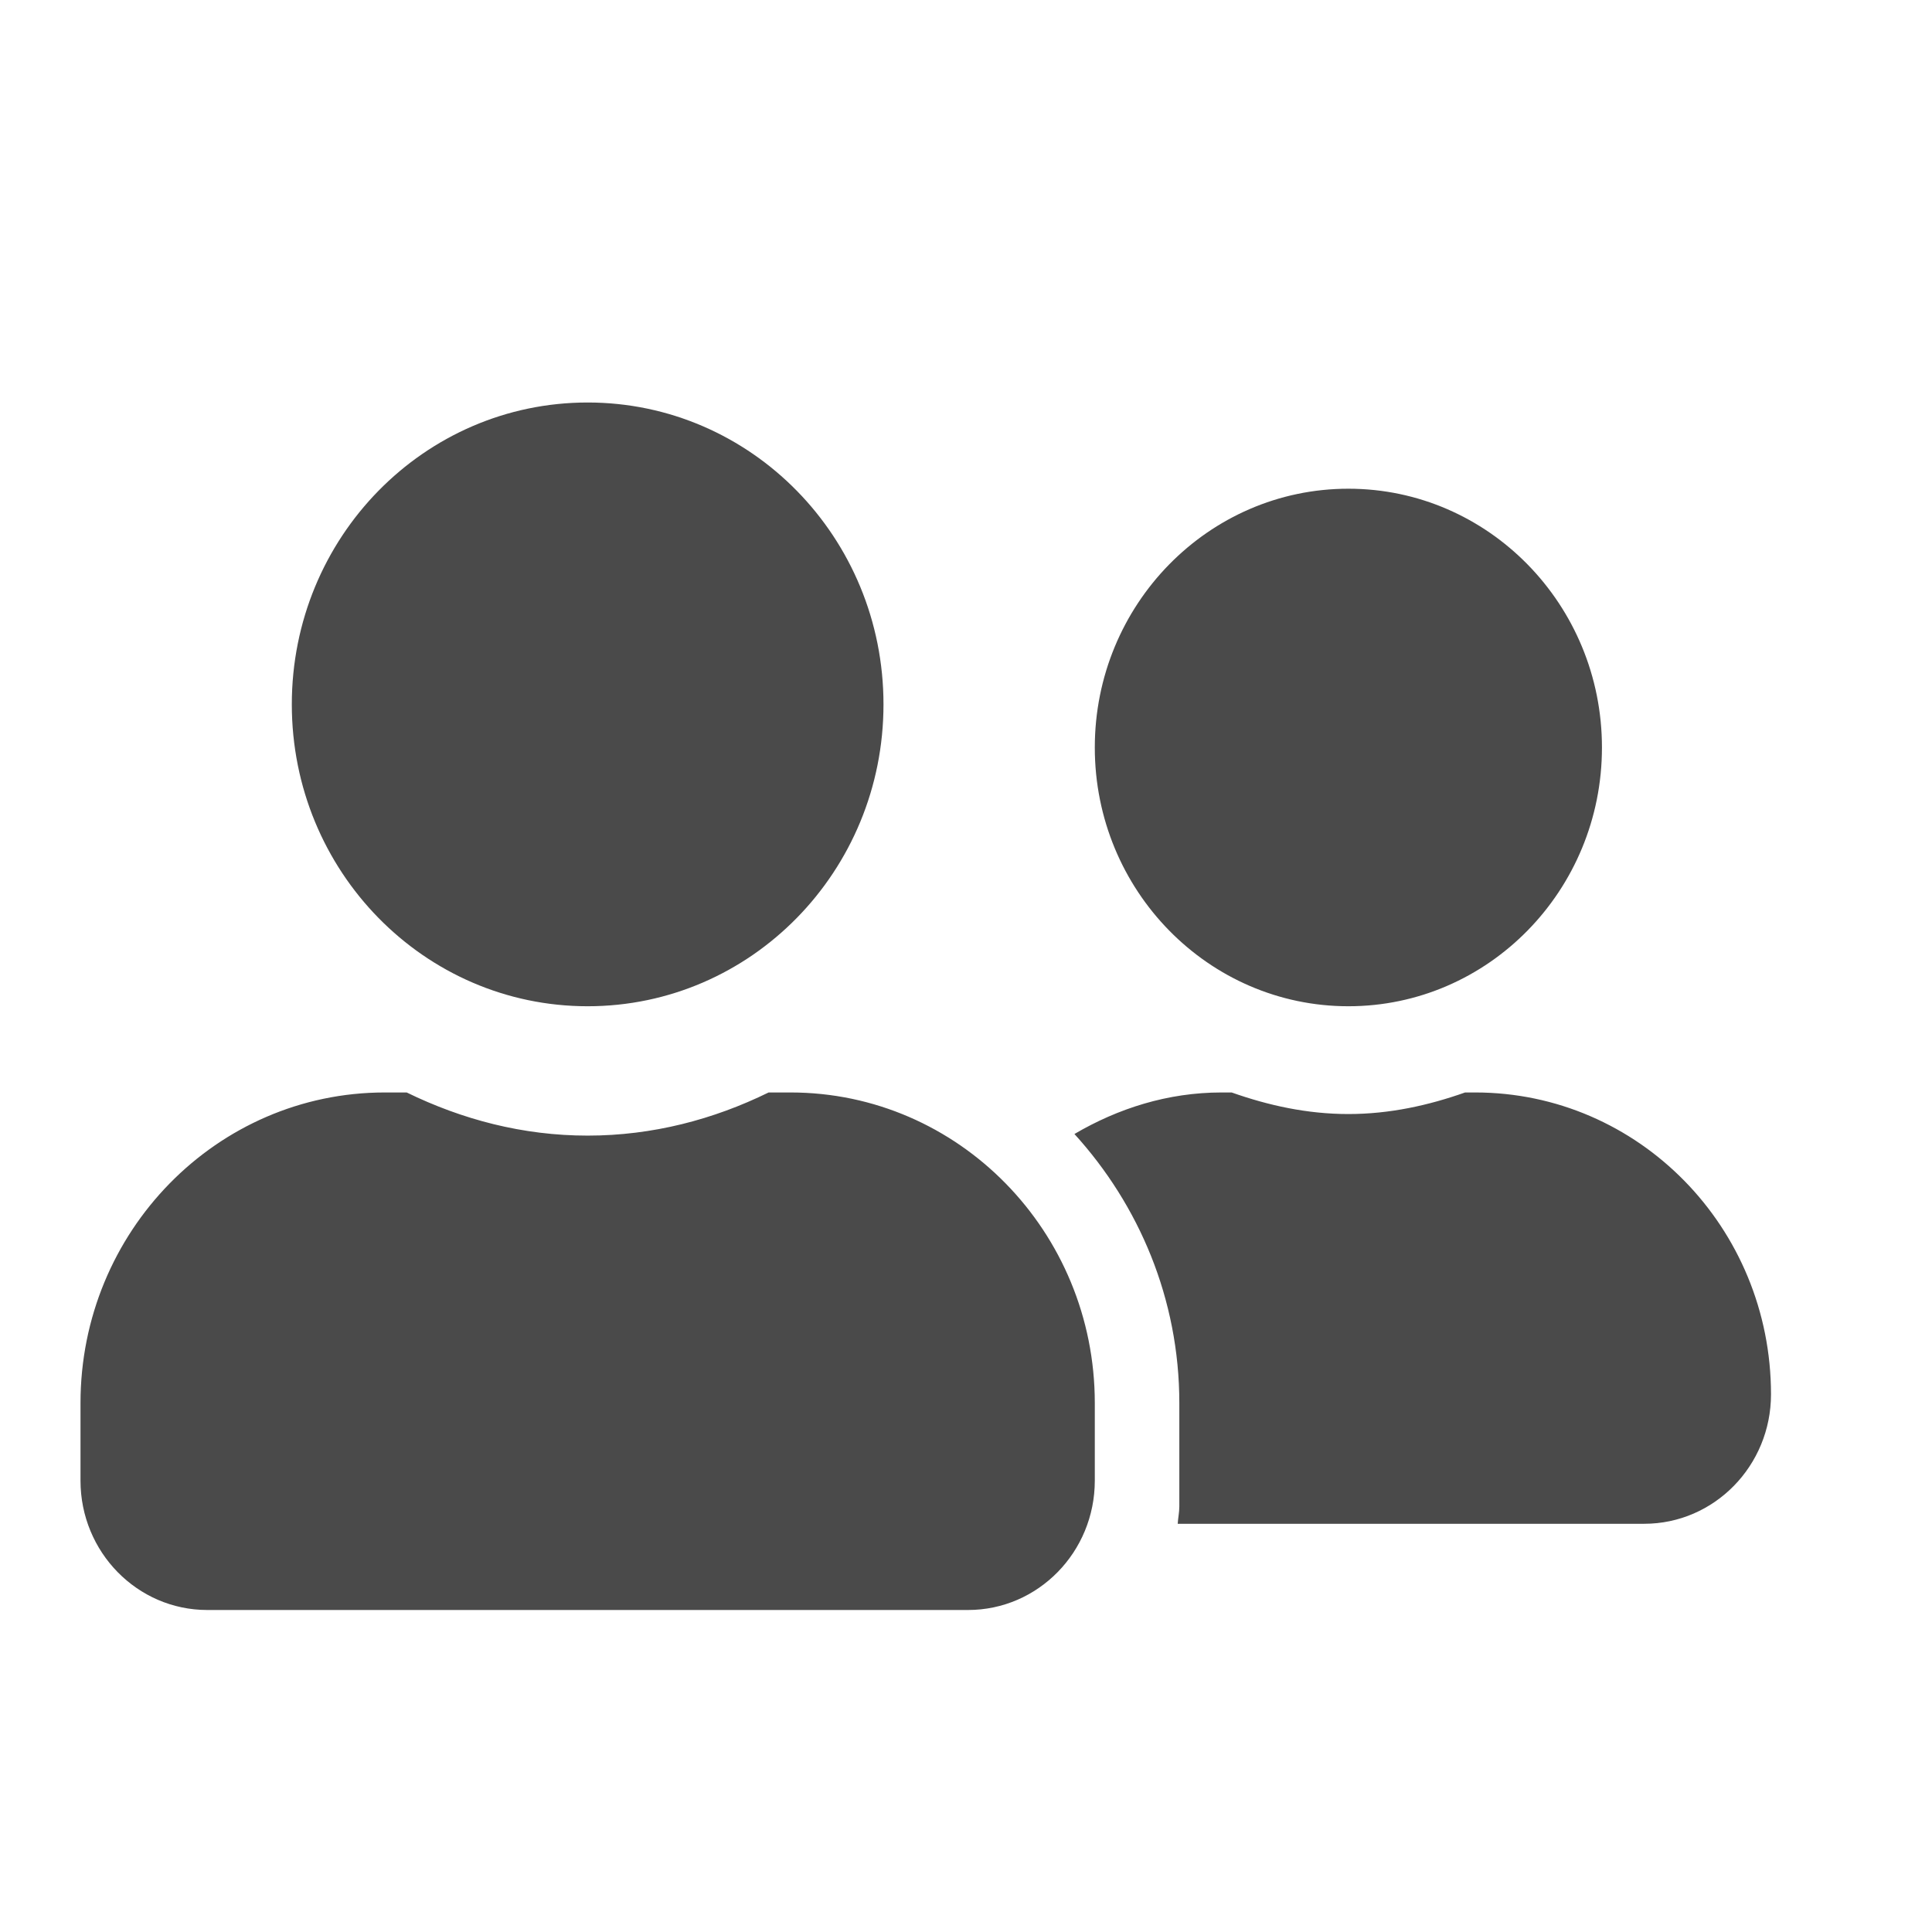
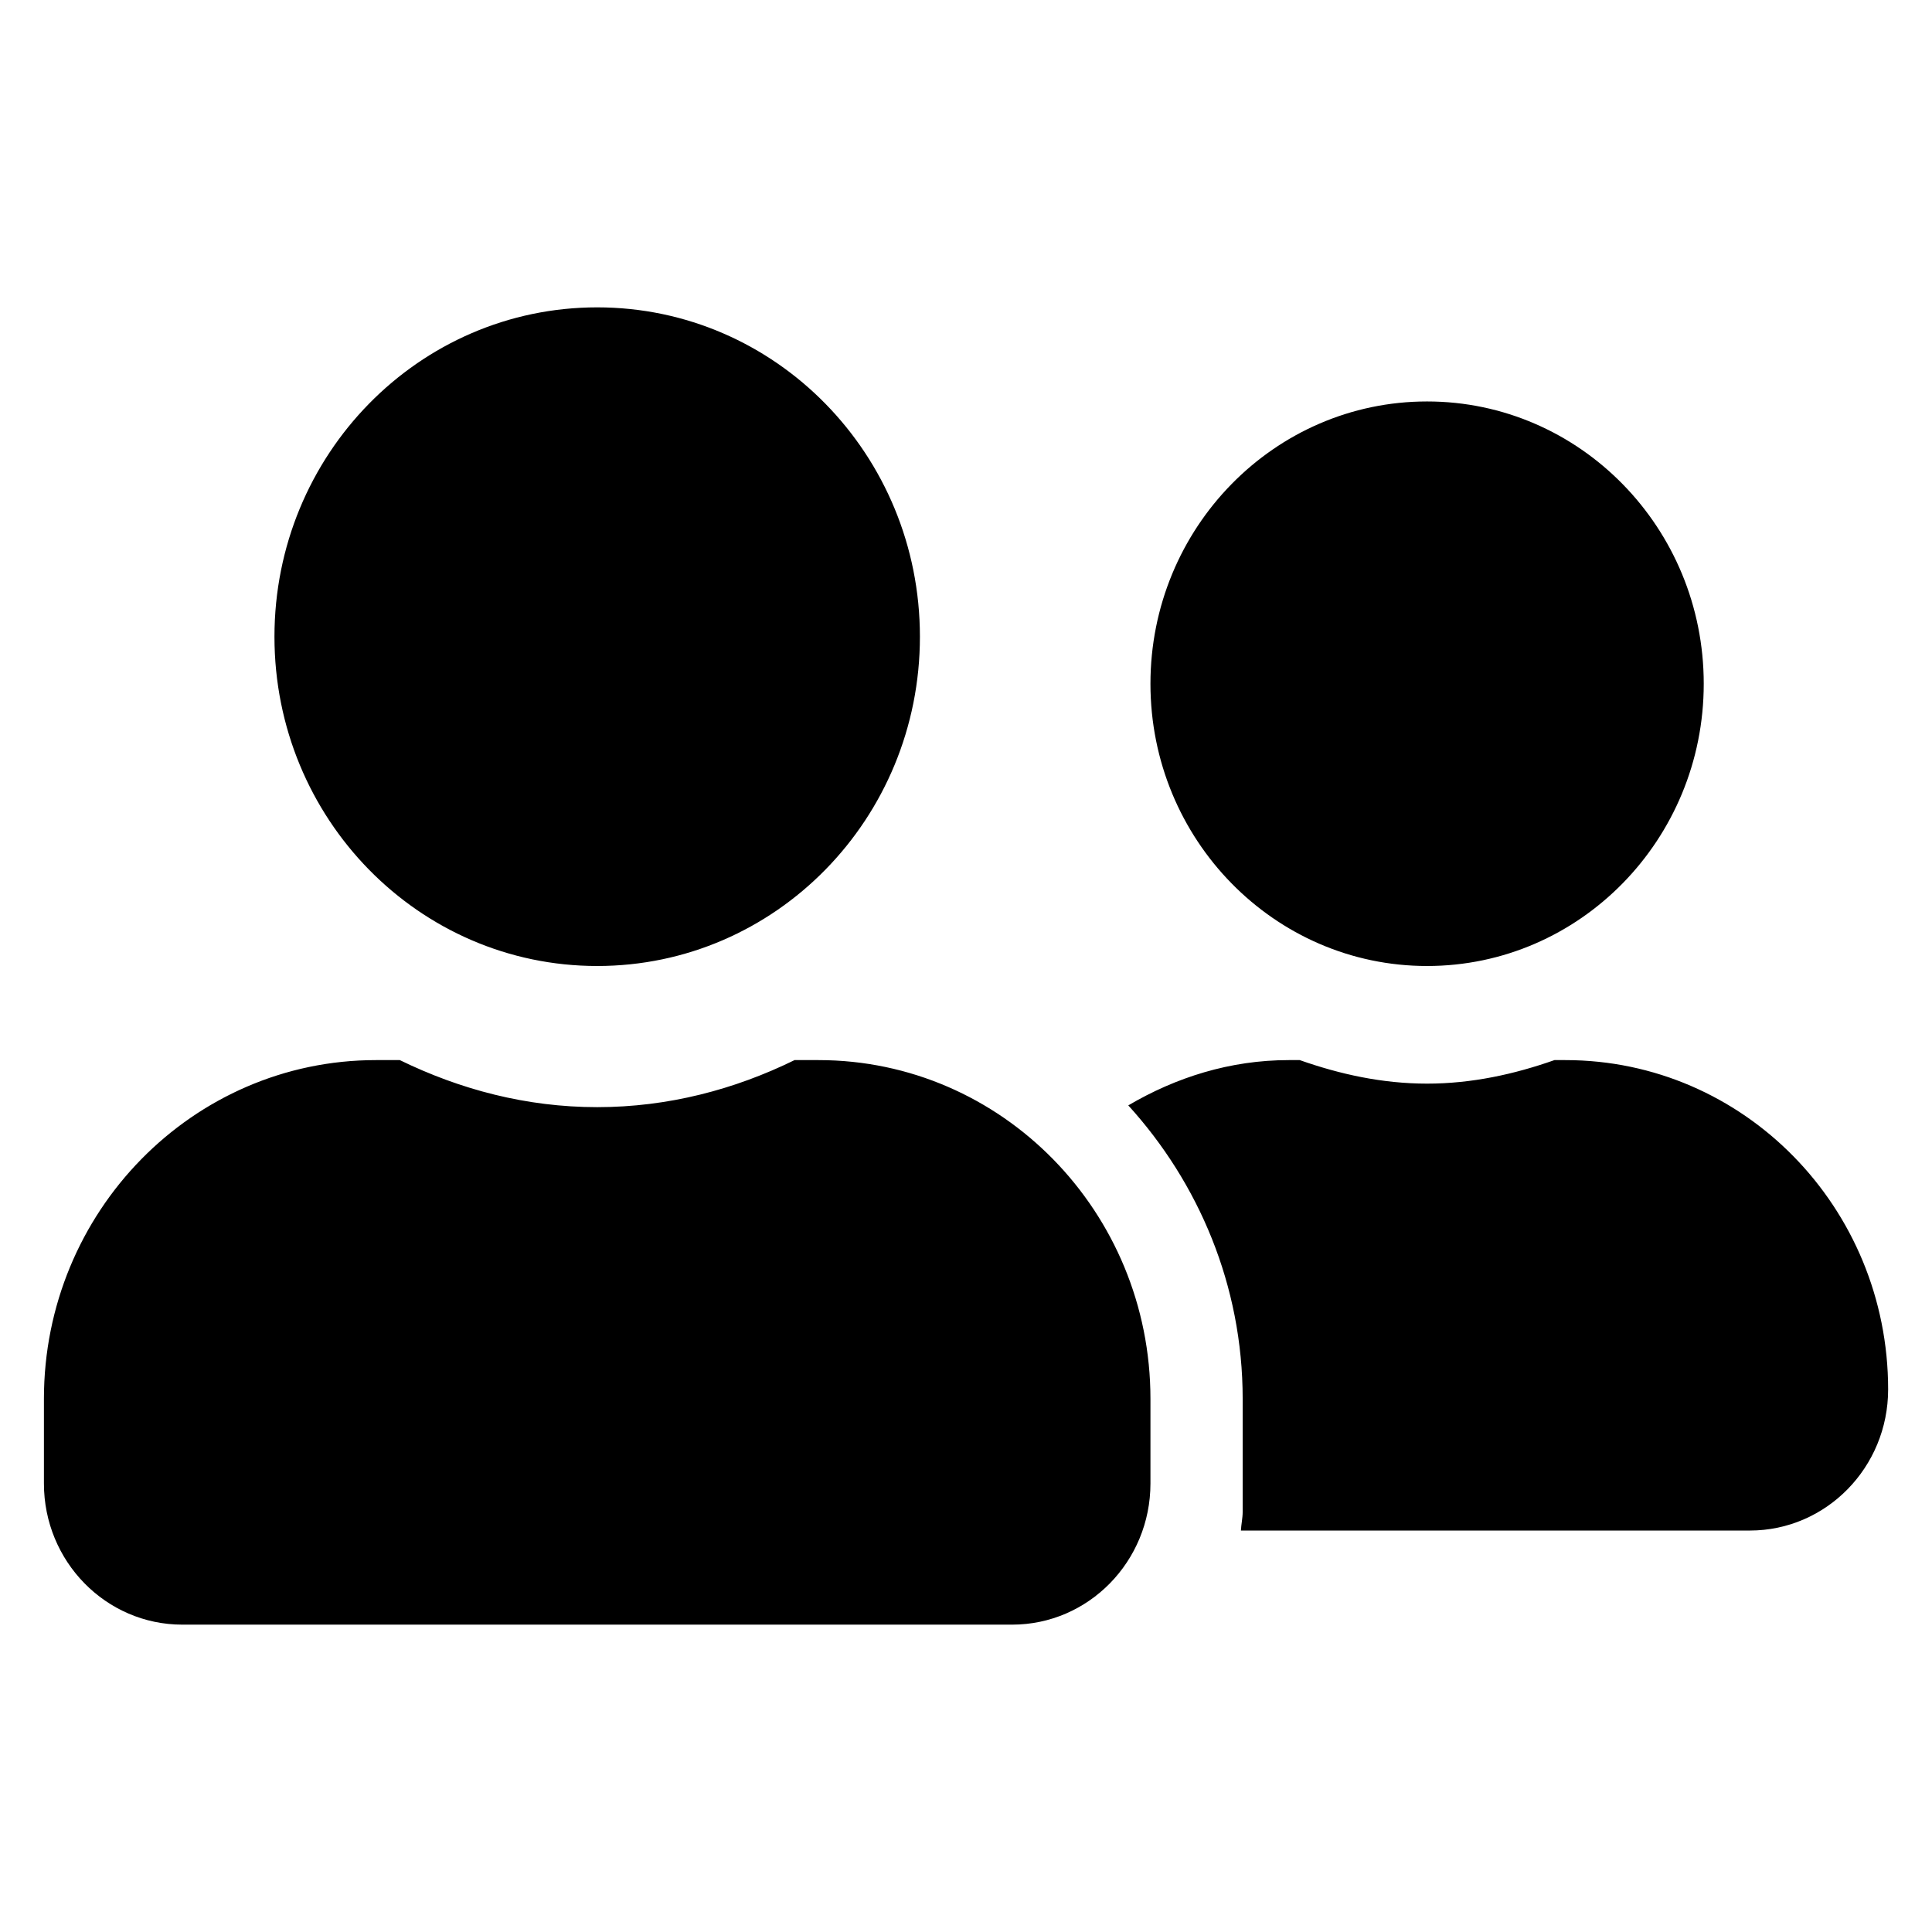
- <svg xmlns="http://www.w3.org/2000/svg" width="24" height="24" viewBox="0 0 24 24" fill="none">
-   <rect width="24" height="24" fill="white" />
-   <path d="M7.3 12.5C9.331 12.5 10.975 10.822 10.975 8.75C10.975 6.677 9.331 5 7.3 5C5.269 5 3.625 6.677 3.625 8.75C3.625 10.822 5.269 12.5 7.3 12.5ZM9.82 13.571H9.548C8.865 13.906 8.107 14.107 7.3 14.107C6.493 14.107 5.738 13.906 5.052 13.571H4.78C2.693 13.571 1 15.299 1 17.429V18.393C1 19.28 1.705 20 2.575 20H12.025C12.895 20 13.6 19.28 13.6 18.393V17.429C13.6 15.299 11.907 13.571 9.82 13.571ZM16.75 12.5C18.489 12.5 19.9 11.06 19.9 9.286C19.9 7.511 18.489 6.071 16.75 6.071C15.011 6.071 13.6 7.511 13.6 9.286C13.6 11.06 15.011 12.5 16.75 12.5ZM18.325 13.571H18.2C17.744 13.732 17.262 13.839 16.75 13.839C16.238 13.839 15.756 13.732 15.3 13.571H15.175C14.506 13.571 13.889 13.769 13.347 14.087C14.148 14.968 14.65 16.136 14.65 17.429V18.714C14.65 18.788 14.634 18.858 14.63 18.929H20.425C21.294 18.929 22 18.209 22 17.321C22 15.249 20.356 13.571 18.325 13.571Z" fill="#4A4A4A" />
+ <svg xmlns="http://www.w3.org/2000/svg" width="34" height="34" viewBox="0 0 34 34">
+   <rect width="34" height="34" fill="white" />
+   <path fill="currentColor" d="M10.51 17C13.649 17 16.189 14.408 16.189 11.205C16.189 8.002 13.649 5.409 10.51 5.409C7.371 5.409 4.83 8.002 4.83 11.205C4.83 14.408 7.371 17 10.51 17ZM14.404 18.656H13.983C12.929 19.173 11.757 19.484 10.51 19.484C9.262 19.484 8.096 19.173 7.036 18.656H6.615C3.39 18.656 0.773 21.326 0.773 24.617V26.107C0.773 27.479 1.864 28.591 3.208 28.591H17.812C19.156 28.591 20.246 27.479 20.246 26.107V24.617C20.246 21.326 17.63 18.656 14.404 18.656ZM25.114 17C27.802 17 29.983 14.775 29.983 12.033C29.983 9.29 27.802 7.065 25.114 7.065C22.427 7.065 20.246 9.29 20.246 12.033C20.246 14.775 22.427 17 25.114 17ZM27.548 18.656H27.356C26.651 18.904 25.905 19.07 25.114 19.07C24.323 19.07 23.578 18.904 22.873 18.656H22.68C21.646 18.656 20.692 18.961 19.856 19.453C21.093 20.814 21.869 22.62 21.869 24.617V26.604C21.869 26.718 21.843 26.826 21.838 26.935H30.794C32.138 26.935 33.228 25.823 33.228 24.451C33.228 21.248 30.687 18.656 27.548 18.656Z" />
</svg>
